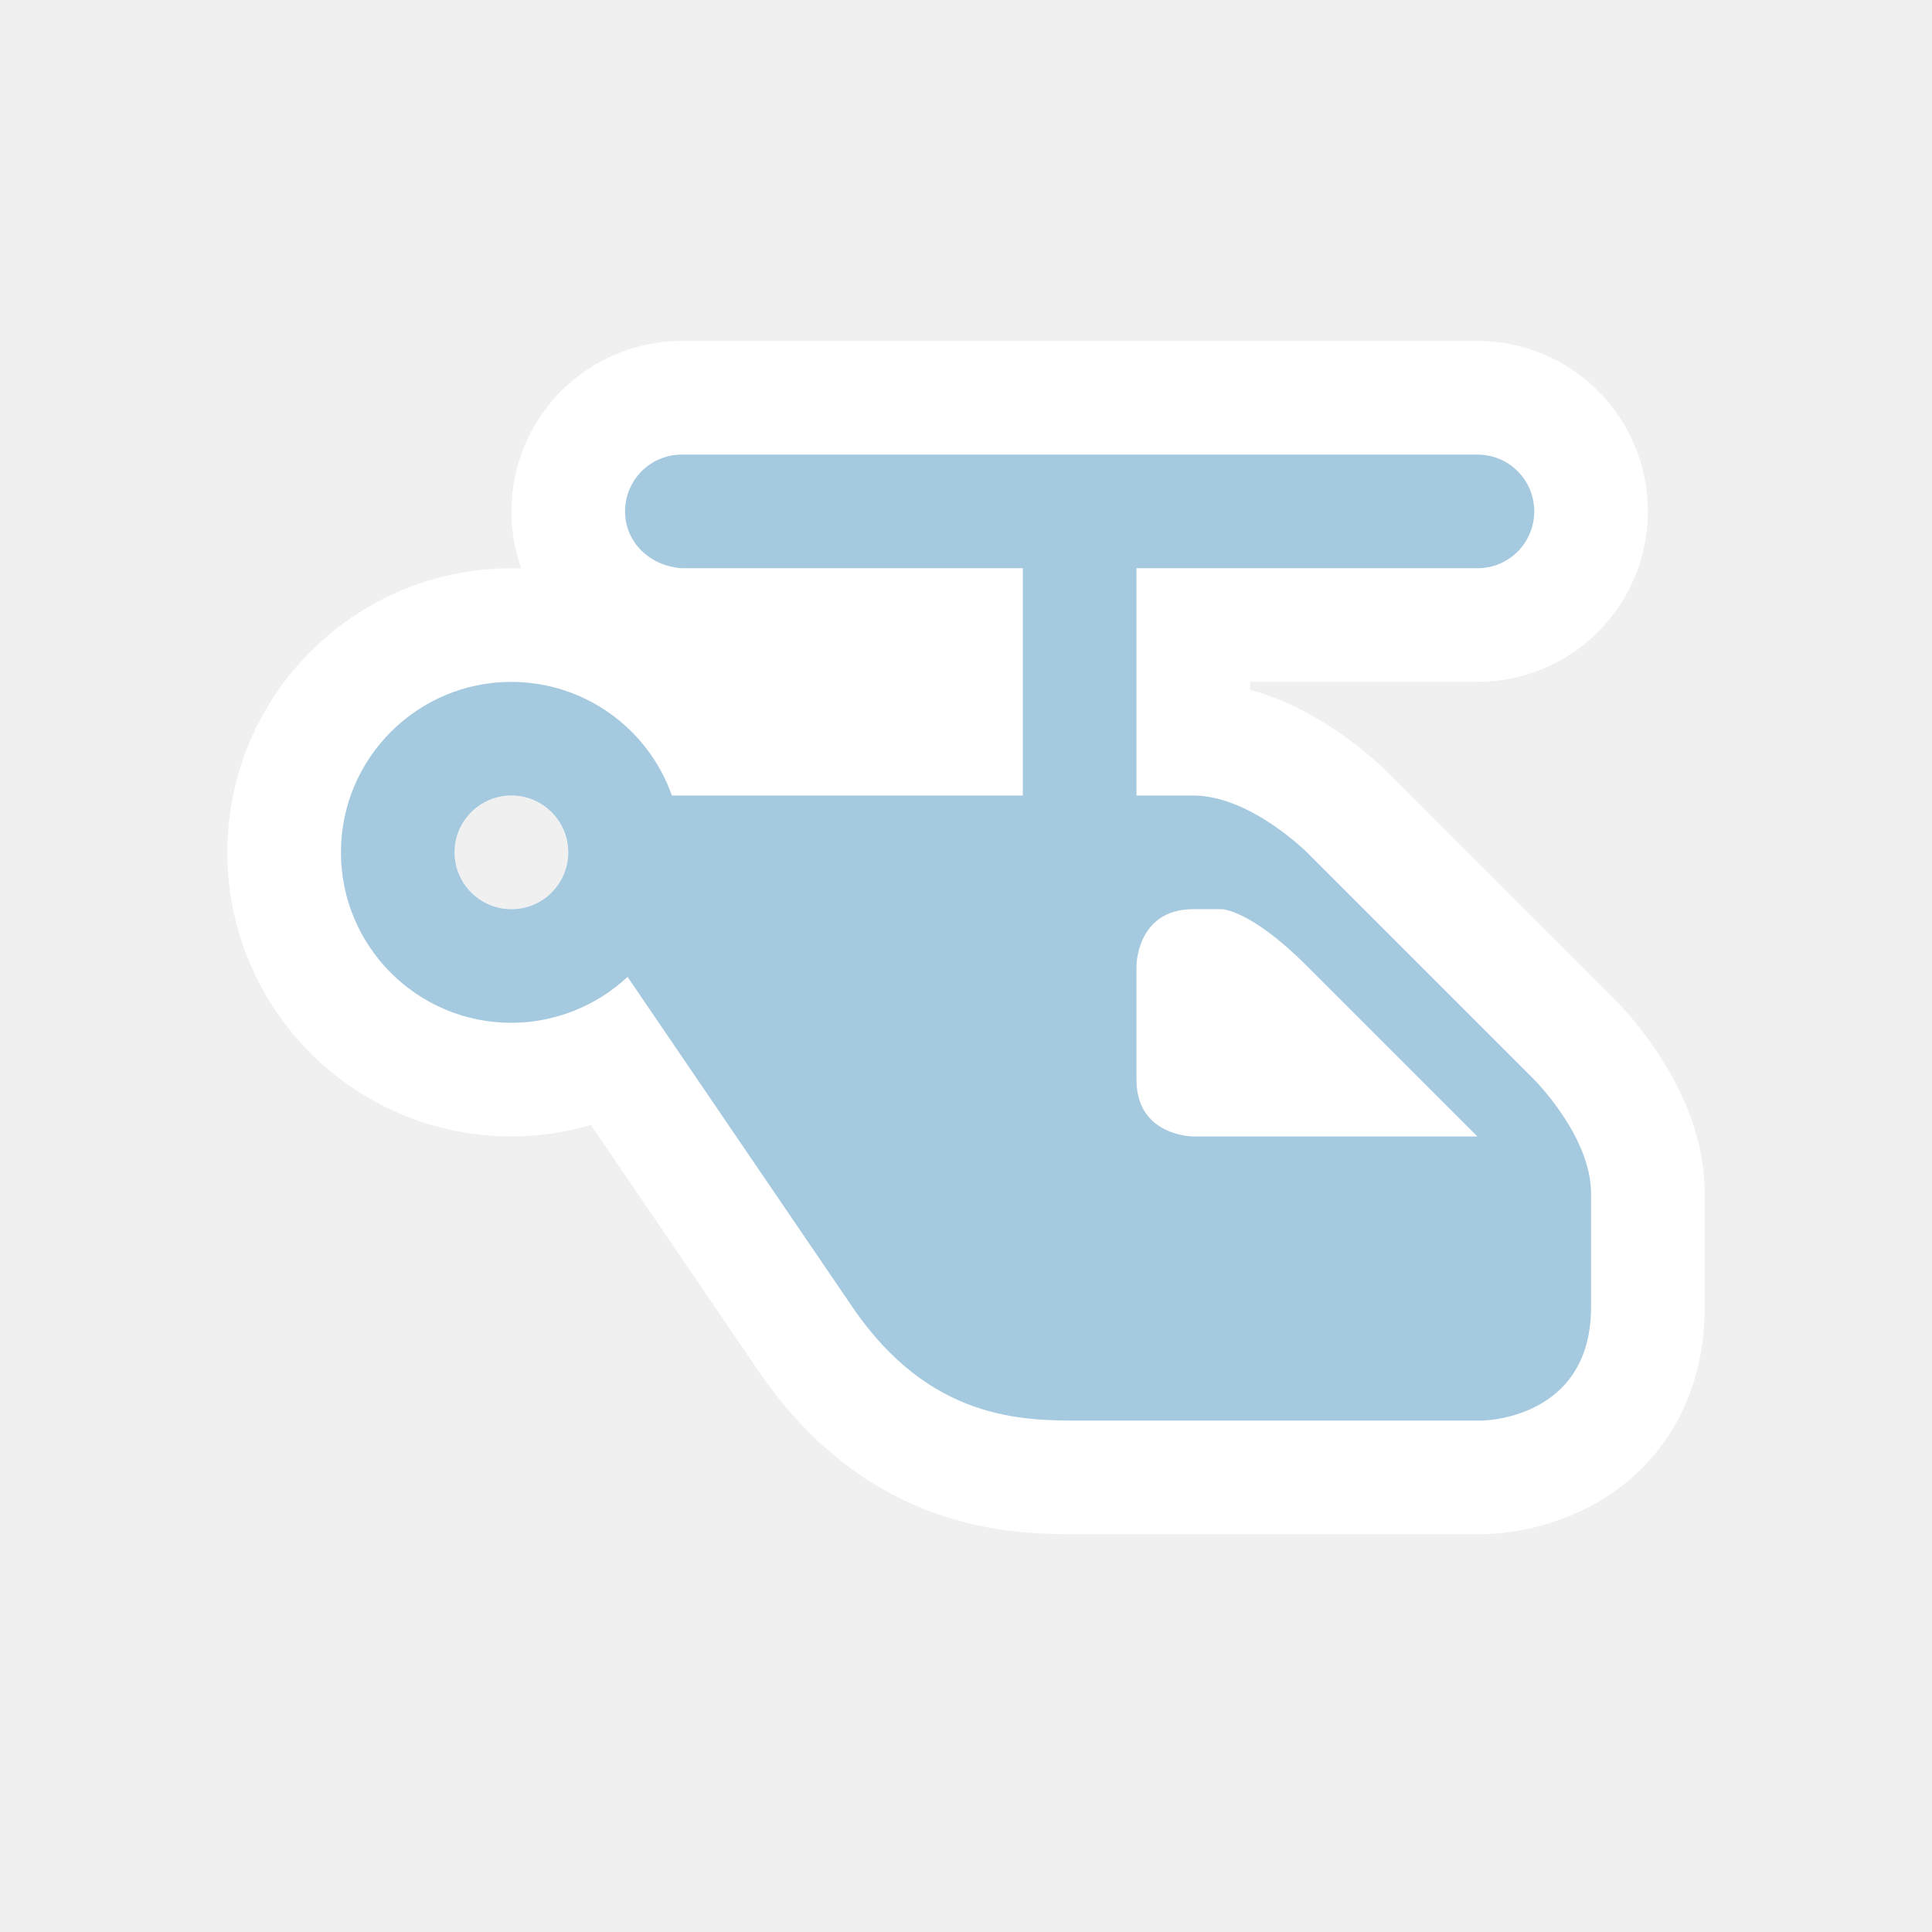
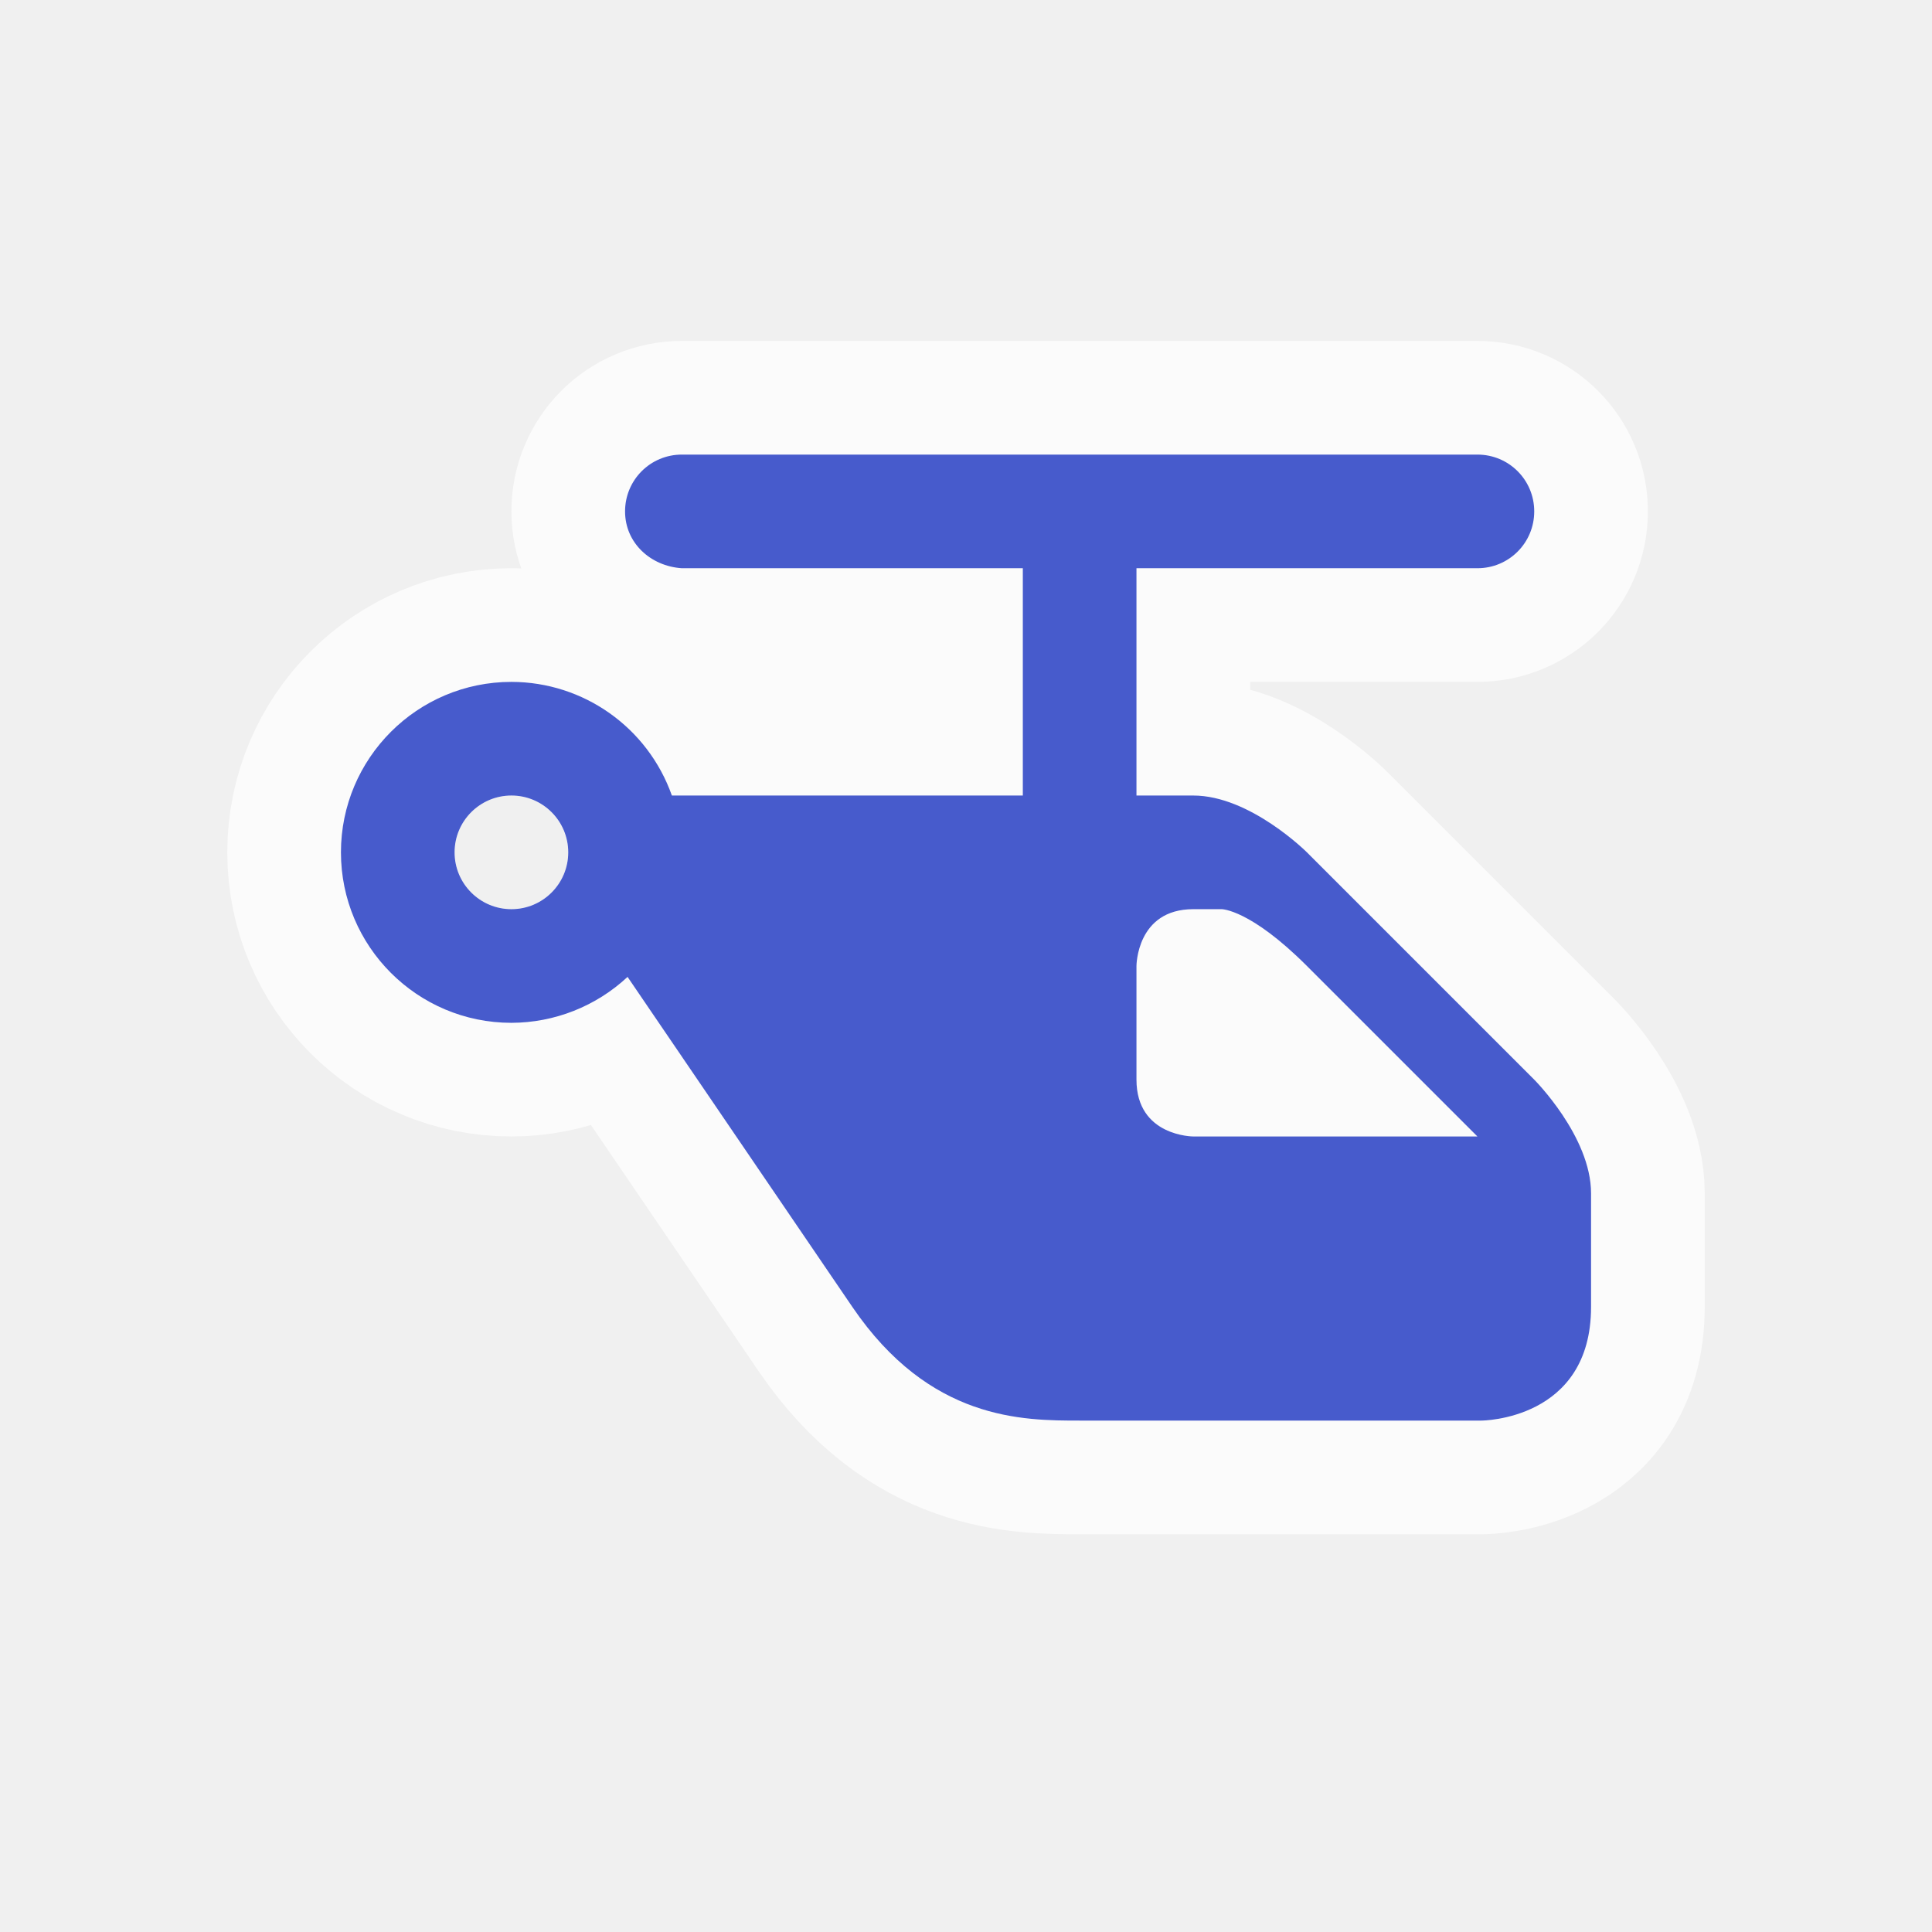
<svg xmlns="http://www.w3.org/2000/svg" viewBox="0 0 17 17" height="17" width="17">
  <rect fill="none" x="0" y="0" width="17" height="17" />
-   <path fill="#ffffff" transform="translate(3 3)" d="M3,1  C2.723,1,2.5,1.223,2.5,1.5S2.724,1.982,3,2h3v2H2.914h-0.002C2.7,3.401,2.135,3.001,1.5,3C0.672,3,0,3.672,0,4.5  S0.672,6,1.5,6c0.379-0.001,0.744-0.145,1.022-0.404L4.5,8.5c0.681,1,1.5,1,2,1h3.535c0,0,0.965-0.001,0.965-1v-1  c0-0.5-0.5-1-0.5-1l-2-2c0,0-0.5-0.5-1-0.5H7V2h3c0.277,0,0.5-0.223,0.5-0.5S10.277,1,10,1H3z M1.5,4C1.776,4,2,4.224,2,4.5  S1.776,5,1.5,5S1,4.776,1,4.5S1.224,4,1.5,4z M7.75,5C7.75,5,8,5,8.5,5.5L10,7H7.5C7.5,7,7,7,7,6.5v-1C7,5.5,7,5,7.5,5H7.75z" style="stroke-linejoin:round;stroke-miterlimit:4;" stroke="#ffffff" stroke-width="2" />
-   <path fill="#a5c9df" transform="translate(3 3)" d="M3,1  C2.723,1,2.5,1.223,2.5,1.5S2.724,1.982,3,2h3v2H2.914h-0.002C2.7,3.401,2.135,3.001,1.5,3C0.672,3,0,3.672,0,4.5  S0.672,6,1.5,6c0.379-0.001,0.744-0.145,1.022-0.404L4.5,8.5c0.681,1,1.5,1,2,1h3.535c0,0,0.965-0.001,0.965-1v-1  c0-0.5-0.5-1-0.5-1l-2-2c0,0-0.5-0.5-1-0.5H7V2h3c0.277,0,0.5-0.223,0.5-0.5S10.277,1,10,1H3z M1.5,4C1.776,4,2,4.224,2,4.5  S1.776,5,1.5,5S1,4.776,1,4.5S1.224,4,1.5,4z M7.75,5C7.75,5,8,5,8.5,5.5L10,7H7.5C7.5,7,7,7,7,6.5v-1C7,5.5,7,5,7.5,5H7.75z" />
+   <path fill="rgba(255,255,255,0.75)" transform="translate(3 3)" d="M3,1  C2.723,1,2.5,1.223,2.5,1.5S2.724,1.982,3,2h3v2H2.914h-0.002C2.7,3.401,2.135,3.001,1.5,3C0.672,3,0,3.672,0,4.5  S0.672,6,1.5,6c0.379-0.001,0.744-0.145,1.022-0.404L4.5,8.5c0.681,1,1.5,1,2,1h3.535c0,0,0.965-0.001,0.965-1v-1  c0-0.5-0.5-1-0.5-1l-2-2c0,0-0.5-0.5-1-0.5H7V2h3c0.277,0,0.5-0.223,0.5-0.5S10.277,1,10,1H3z M1.5,4C1.776,4,2,4.224,2,4.5  S1.776,5,1.5,5S1,4.776,1,4.5S1.224,4,1.5,4z M7.75,5C7.75,5,8,5,8.5,5.5L10,7H7.5C7.5,7,7,7,7,6.5v-1C7,5.5,7,5,7.5,5H7.75z" style="stroke-linejoin:round;stroke-miterlimit:4px;" stroke="rgba(255,255,255,0.75)" stroke-width="2" />
+   <path fill="#475bcc" transform="translate(3 3)" d="M3,1  C2.723,1,2.5,1.223,2.5,1.5S2.724,1.982,3,2h3v2H2.914h-0.002C2.7,3.401,2.135,3.001,1.5,3C0.672,3,0,3.672,0,4.5  S0.672,6,1.5,6c0.379-0.001,0.744-0.145,1.022-0.404L4.5,8.5c0.681,1,1.5,1,2,1h3.535c0,0,0.965-0.001,0.965-1v-1  c0-0.5-0.5-1-0.5-1l-2-2c0,0-0.5-0.5-1-0.5H7V2h3c0.277,0,0.5-0.223,0.5-0.5S10.277,1,10,1H3z M1.5,4C1.776,4,2,4.224,2,4.5  S1.776,5,1.5,5S1,4.776,1,4.5S1.224,4,1.5,4z M7.75,5C7.75,5,8,5,8.5,5.5L10,7H7.5C7.5,7,7,7,7,6.5v-1C7,5.5,7,5,7.5,5H7.75z" />
</svg>
